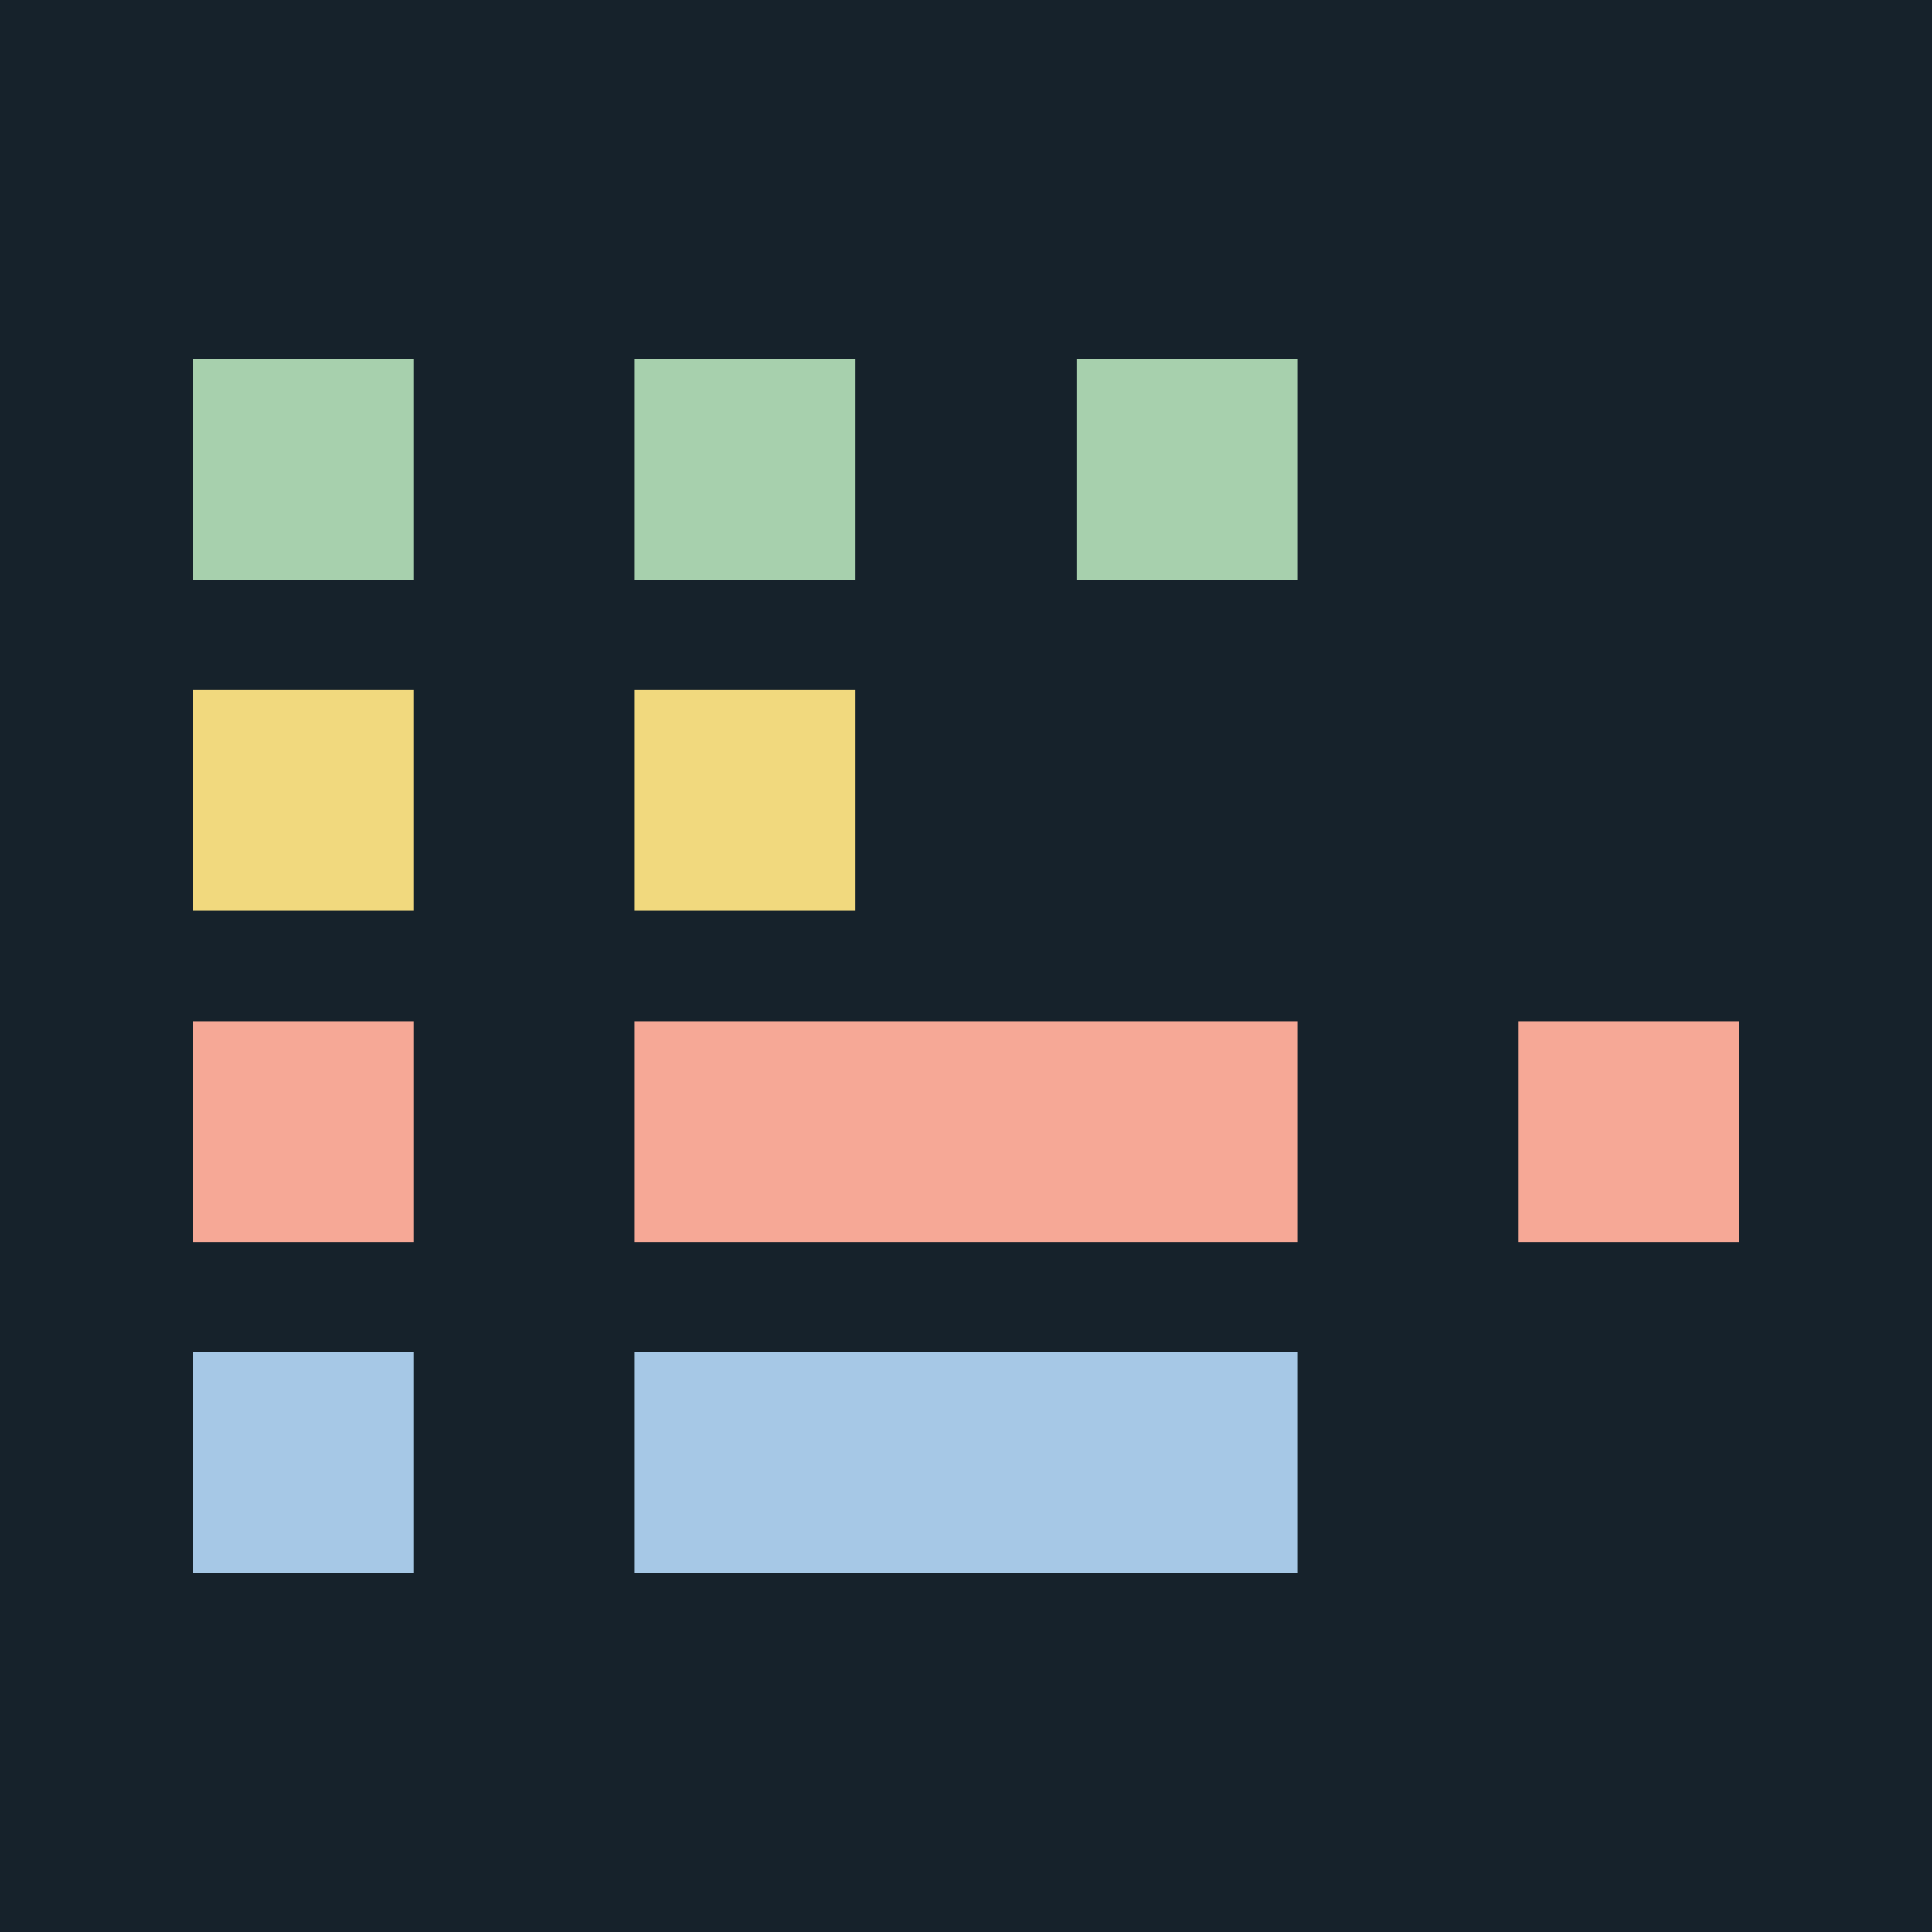
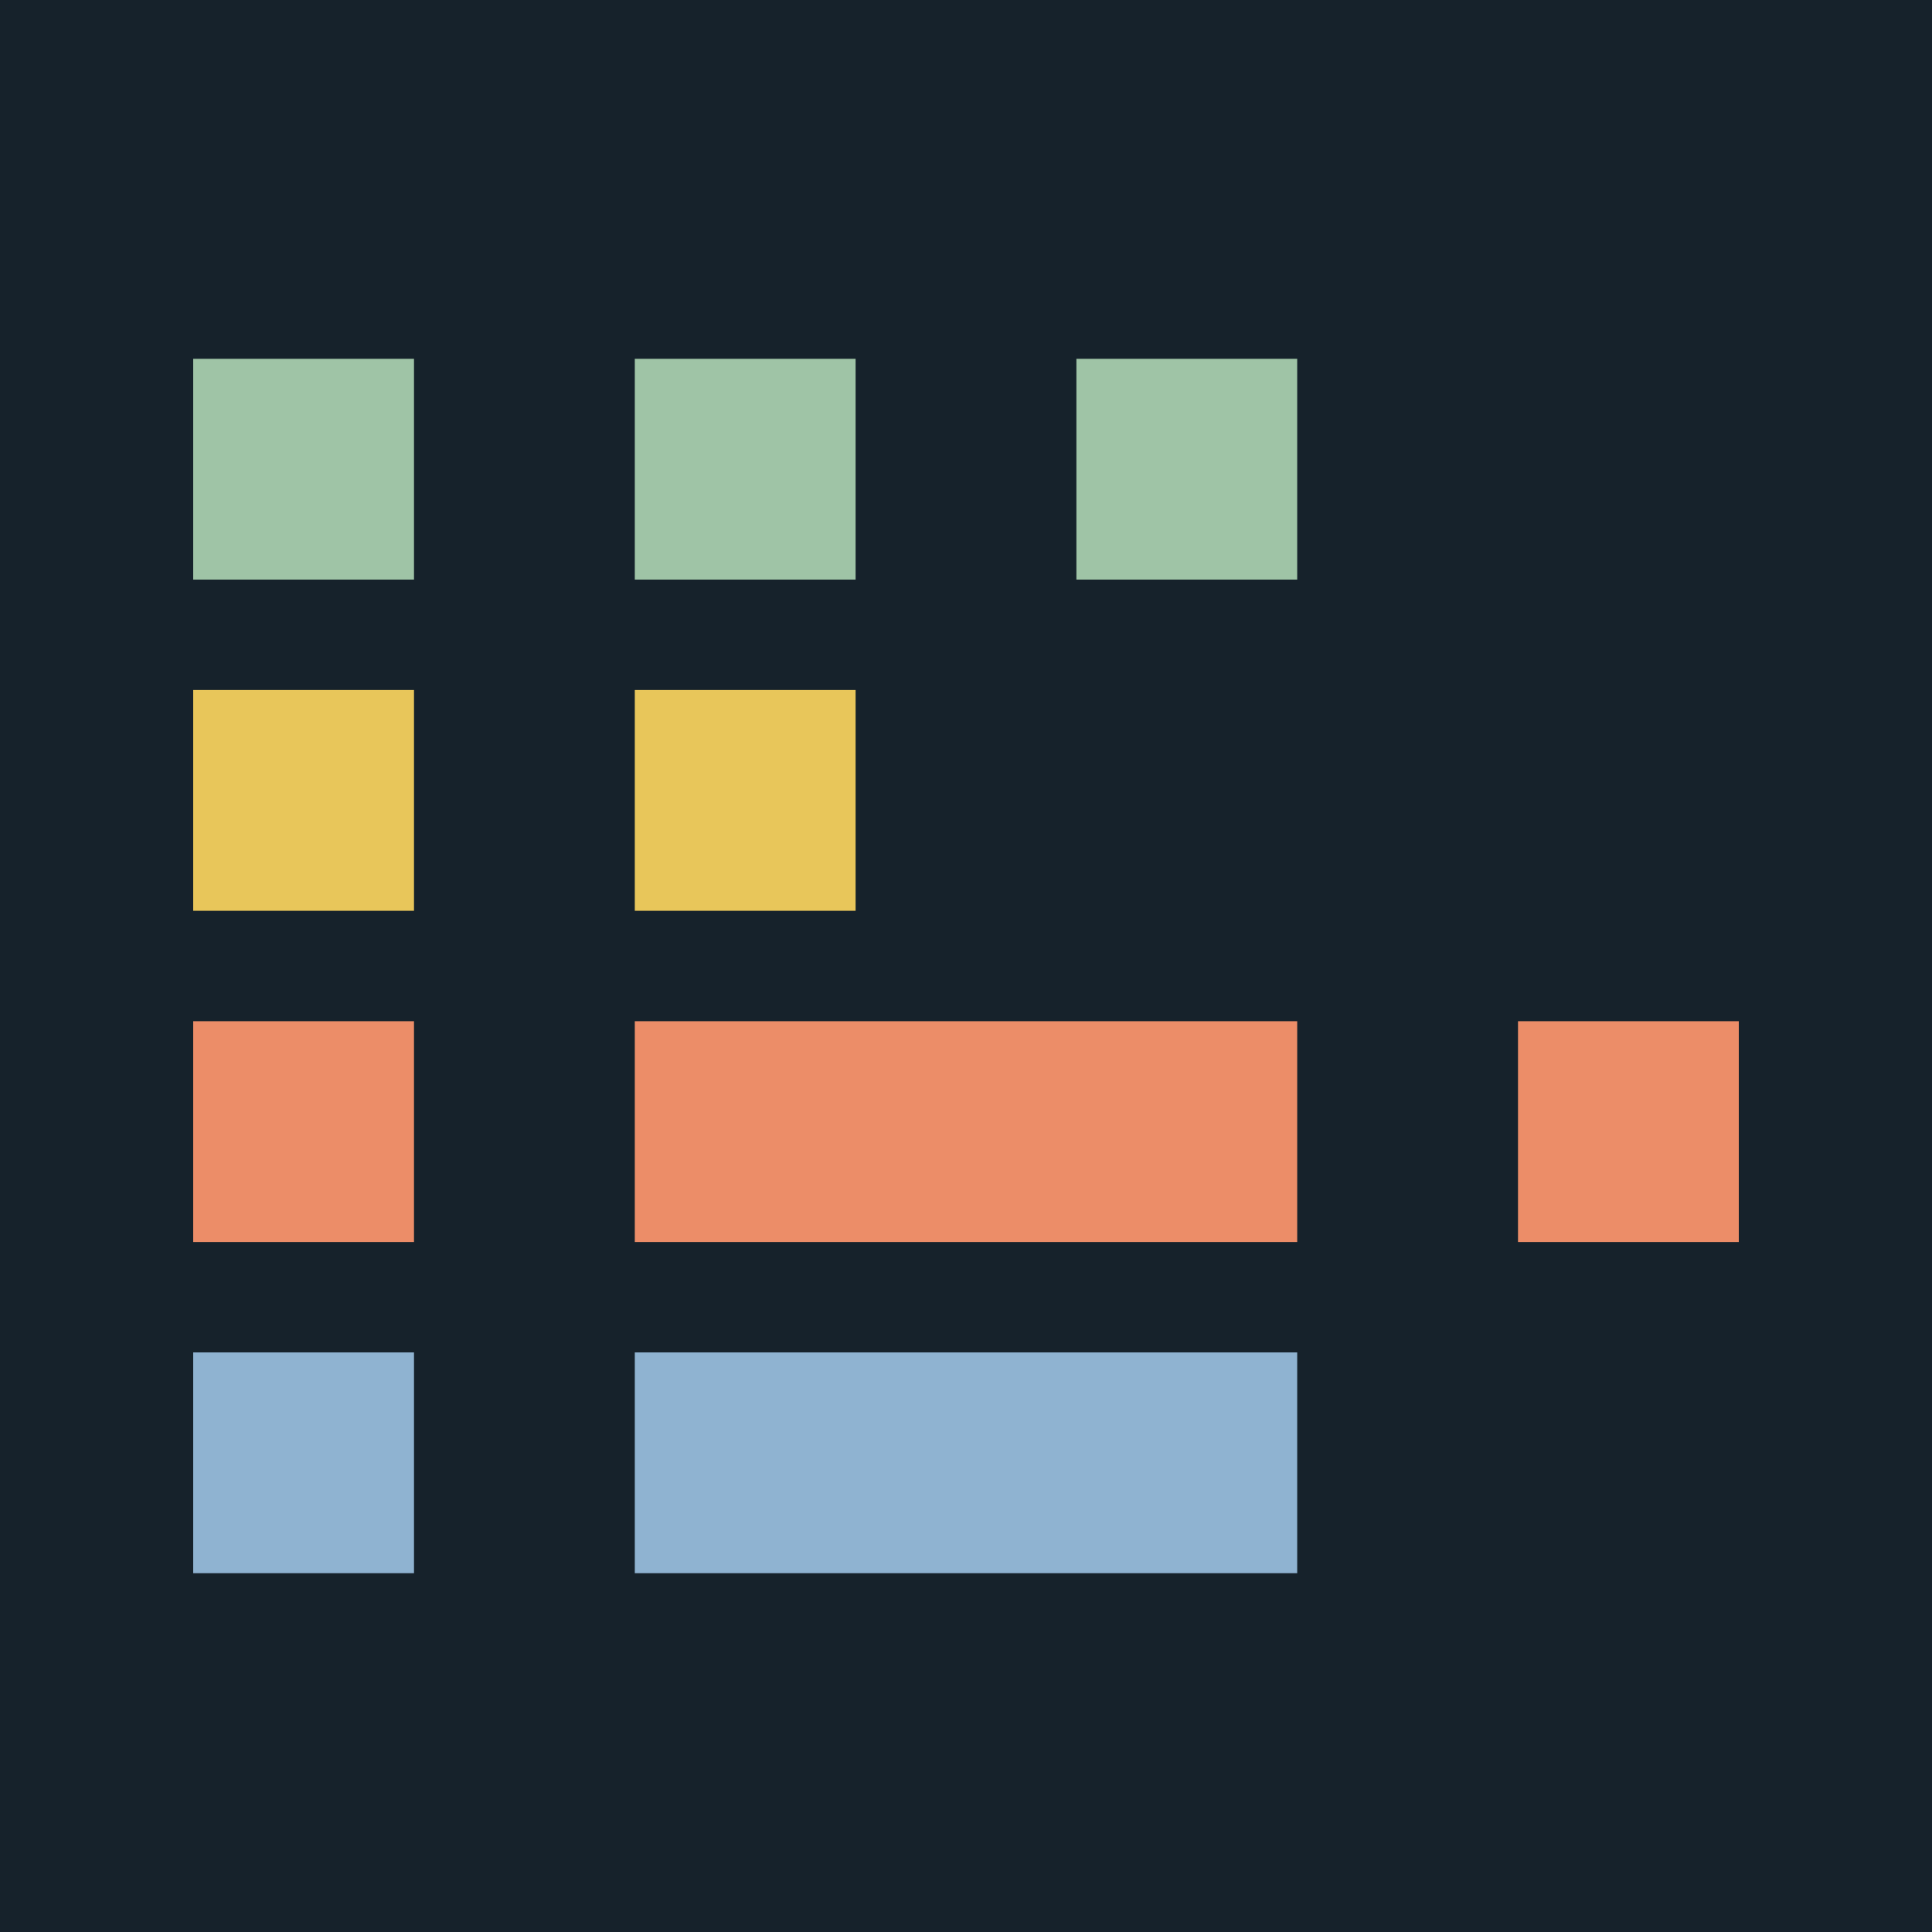
<svg xmlns="http://www.w3.org/2000/svg" viewBox="0 0 140.0 140.0" width="140" height="140">
  <rect width="140" height="140" fill="#16222b" />
-   <path fill="#a7d0ad" d="M14.000 26.000h16.000v16.000h-16.000ZM46.000 26.000h16.000v16.000h-16.000ZM78.000 26.000h16.000v16.000h-16.000Z" />
-   <path fill="#f1d97e" d="M14.000 50.000h16.000v16.000h-16.000ZM46.000 50.000h16.000v16.000h-16.000Z" />
-   <path fill="#f6a896" d="M14.000 74.000h16.000v16.000h-16.000ZM46.000 74.000h48.000v16.000h-48.000ZM110.000 74.000h16.000v16.000h-16.000Z" />
-   <path fill="#a6c8e6" d="M14.000 98.000h16.000v16.000h-16.000ZM46.000 98.000h48.000v16.000h-48.000Z" />
+   <path fill="#9fc4a6" d="M14.000 26.000h16.000v16.000h-16.000ZM46.000 26.000h16.000v16.000h-16.000ZM78.000 26.000h16.000v16.000h-16.000Z" />
+   <path fill="#e8c65a" d="M14.000 50.000h16.000v16.000h-16.000ZM46.000 50.000h16.000v16.000h-16.000Z" />
+   <path fill="#ec8d68" d="M14.000 74.000h16.000v16.000h-16.000ZM46.000 74.000h48.000v16.000h-48.000ZM110.000 74.000h16.000v16.000h-16.000Z" />
+   <path fill="#8fb3d1" d="M14.000 98.000h16.000v16.000h-16.000ZM46.000 98.000h48.000v16.000h-48.000Z" />
</svg>
